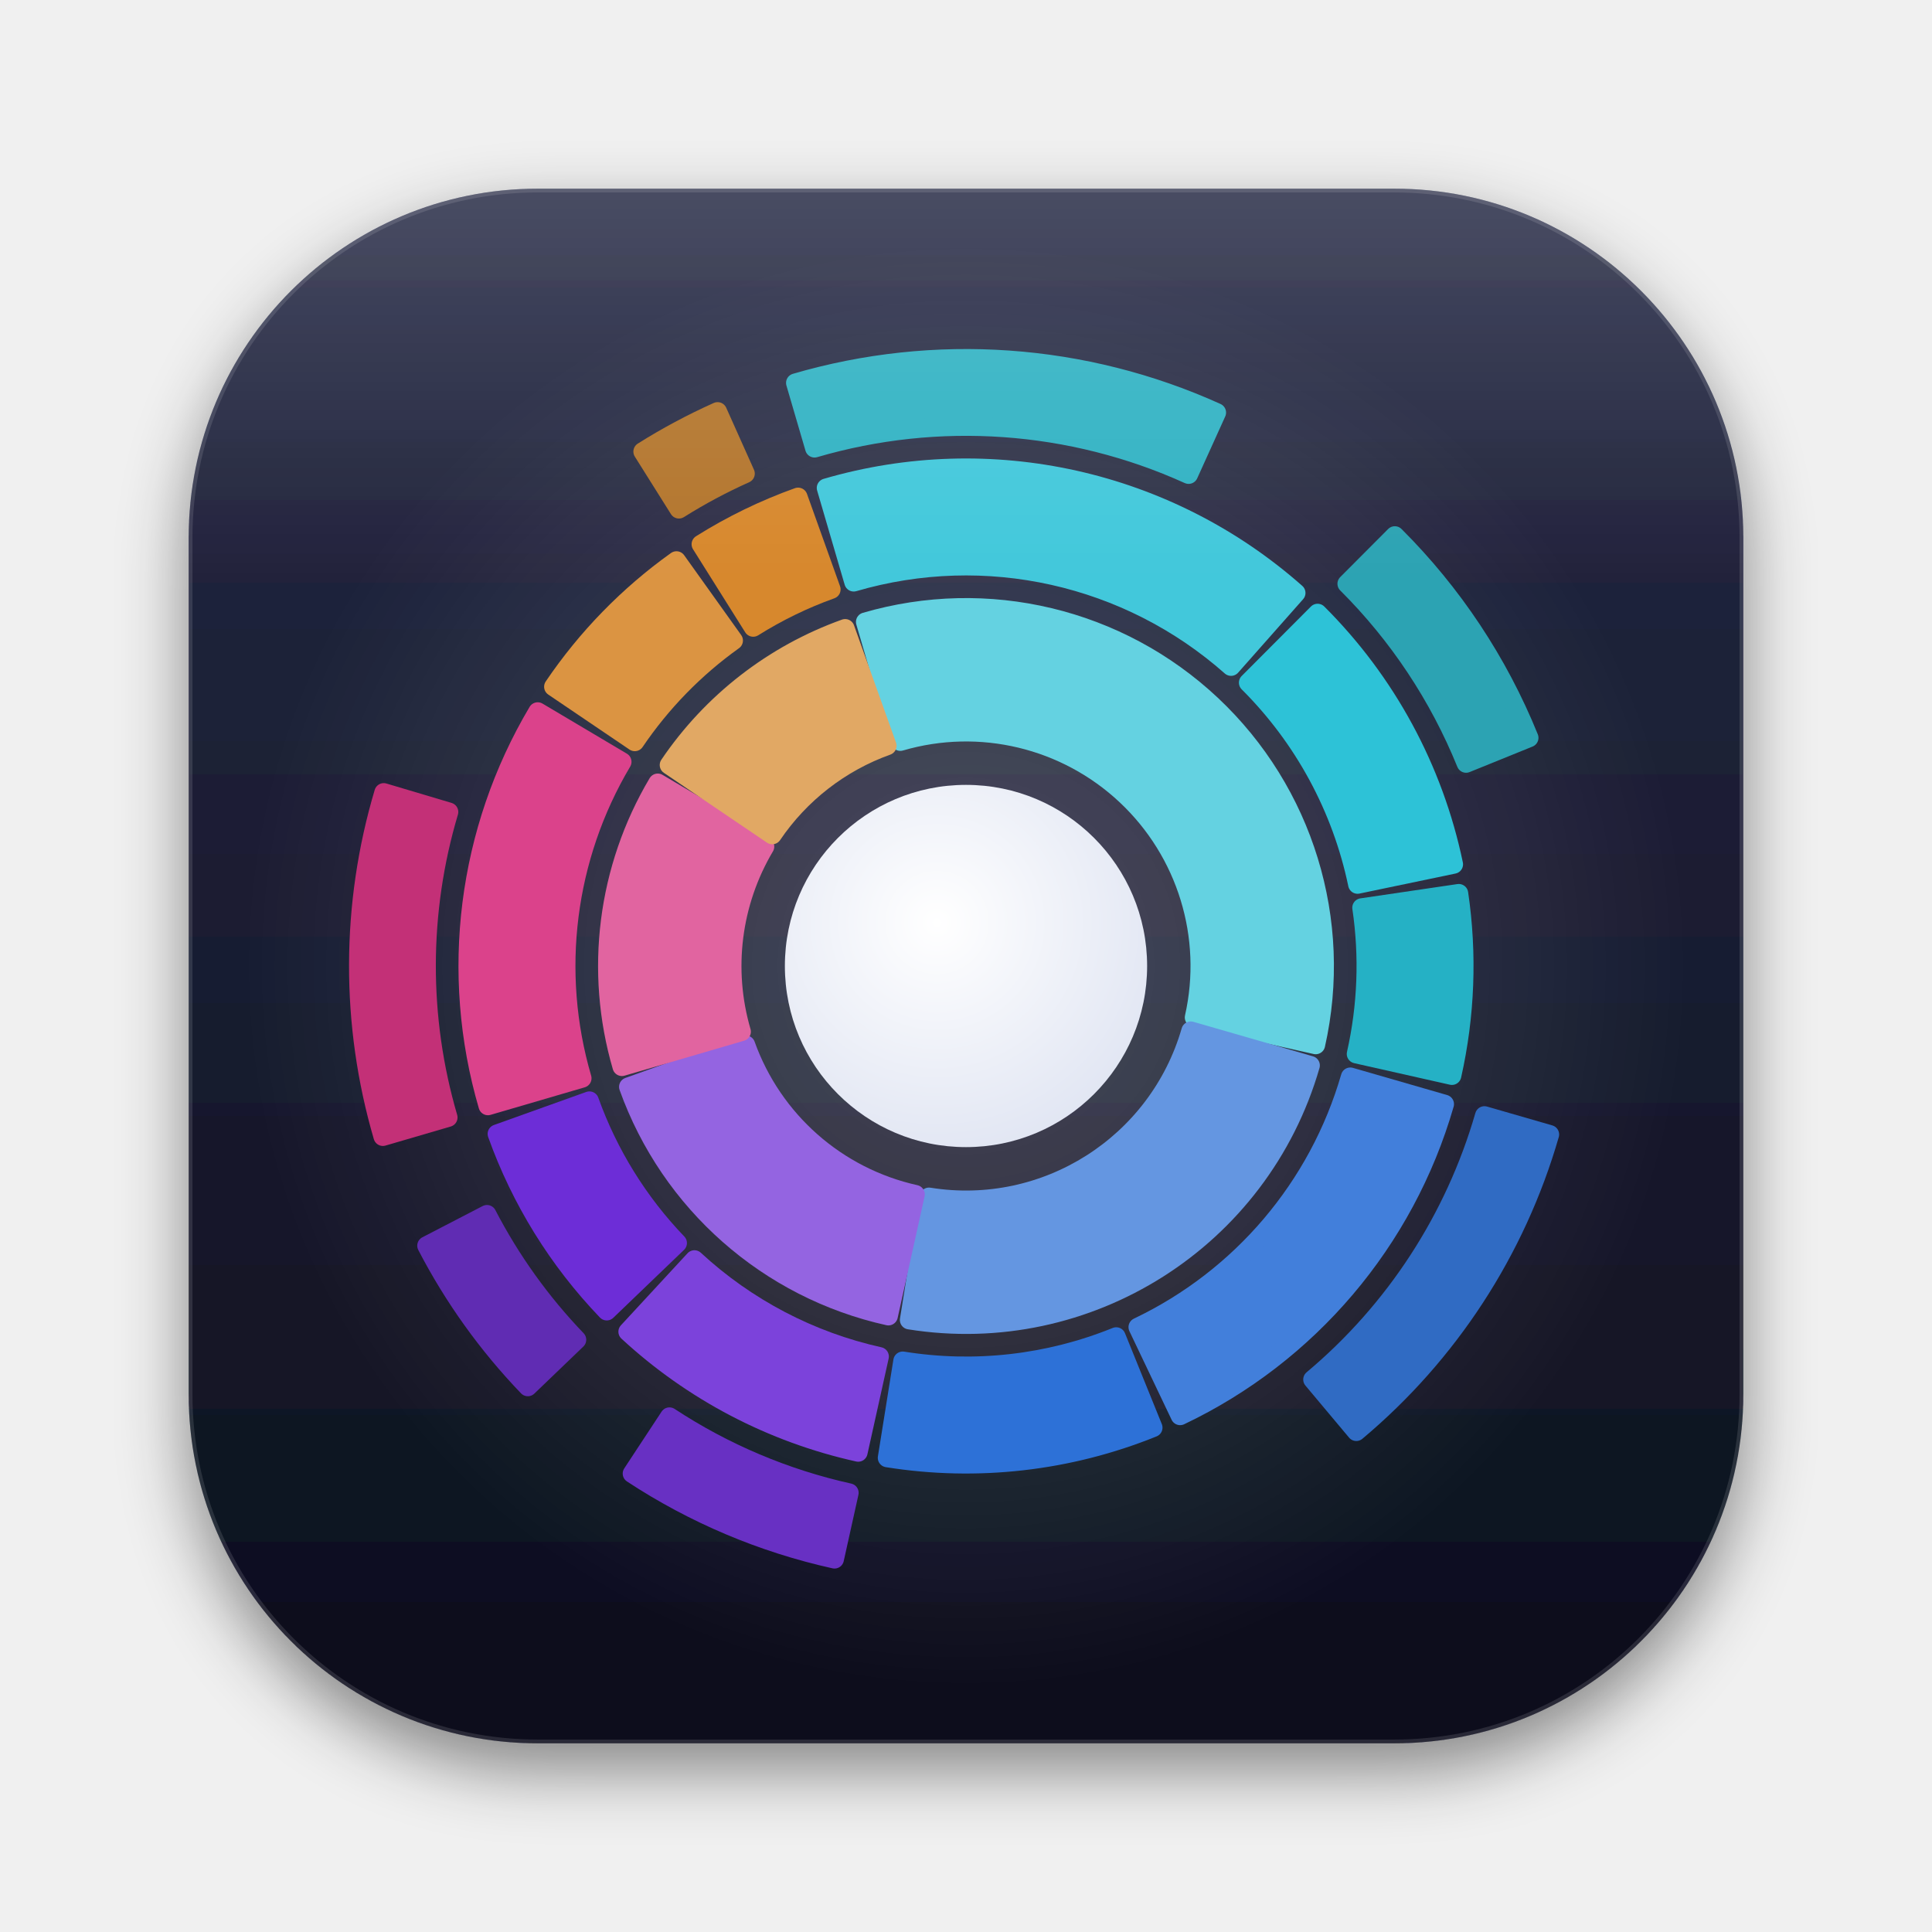
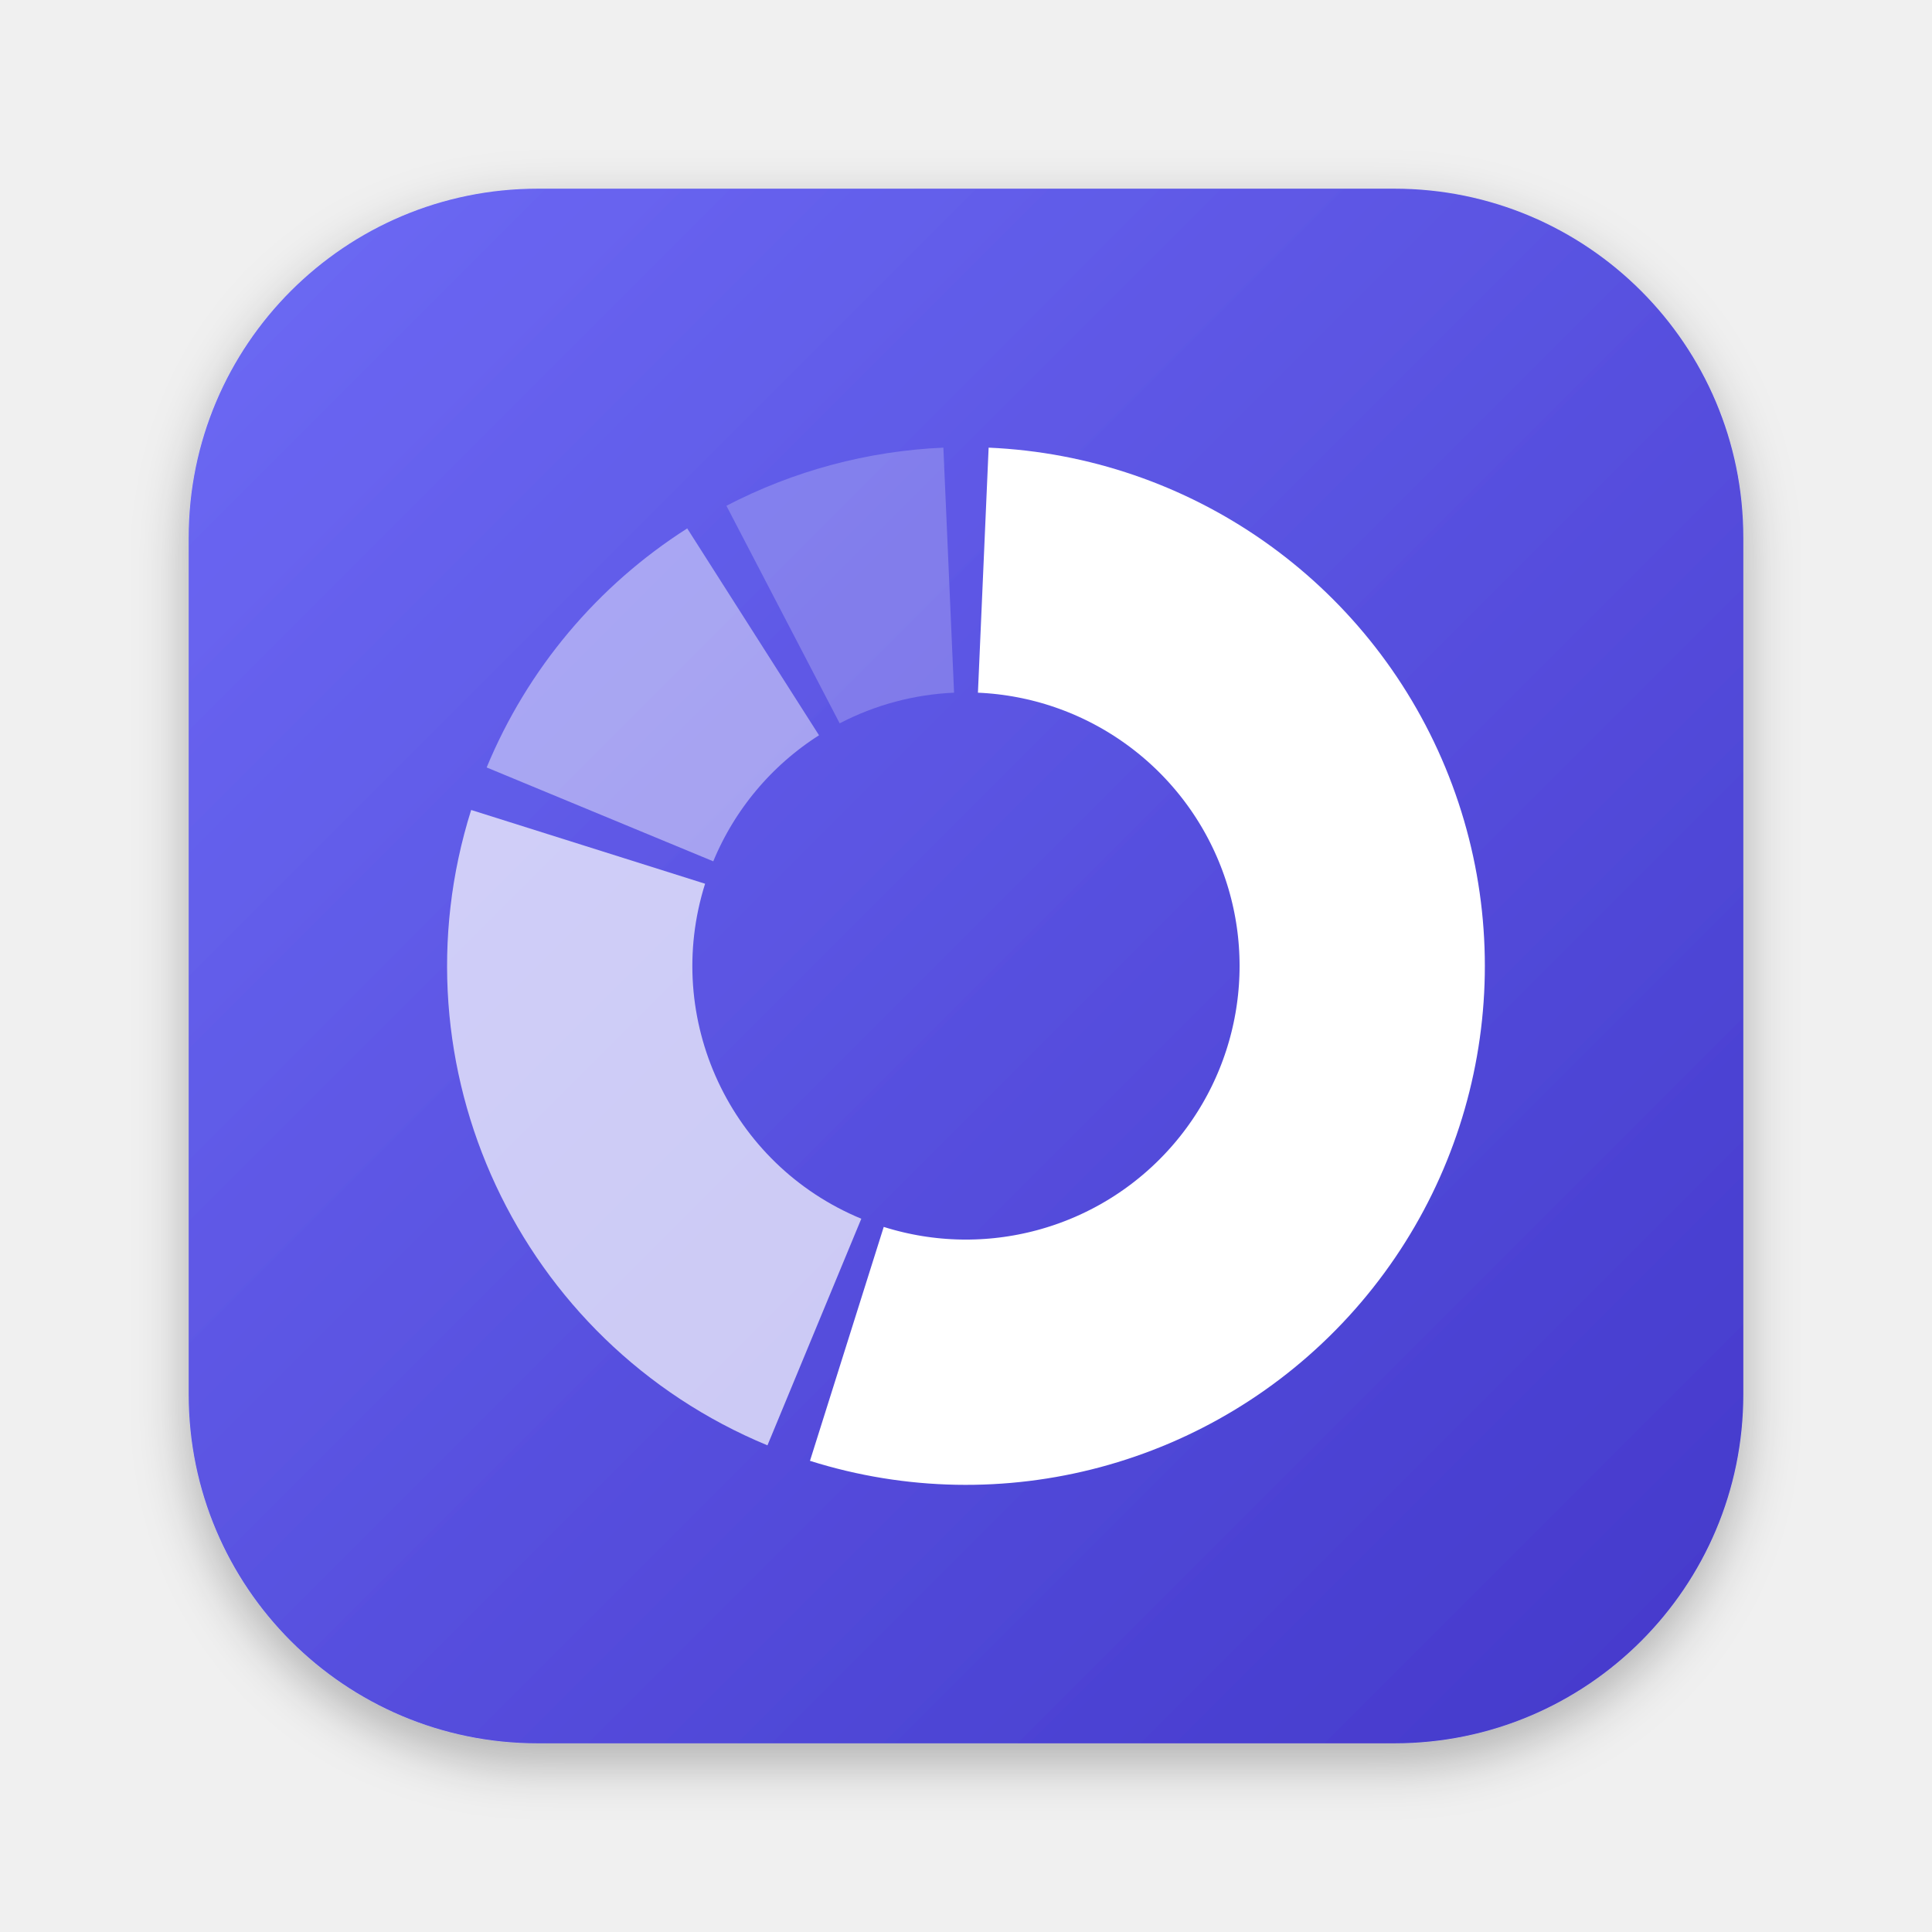
<svg xmlns="http://www.w3.org/2000/svg" width="1024" height="1024" viewBox="0 0 1024 1024">
  <defs>
-     <linearGradient id="bg" x1="0" y1="0" x2="0" y2="1">
-       <stop offset="0" stop-color="#262a45" />
-       <stop offset="1" stop-color="#0c0e1c" />
-     </linearGradient>
-     <radialGradient id="glow" cx="0.5" cy="0.5" r="0.5">
-       <stop offset="0" stop-color="#ffffff" stop-opacity="0.22" />
-       <stop offset="1" stop-color="#ffffff" stop-opacity="0" />
-     </radialGradient>
-     <radialGradient id="core" cx="0.42" cy="0.38" r="0.7">
-       <stop offset="0" stop-color="#ffffff" />
-       <stop offset="1" stop-color="#dfe4f2" />
-     </radialGradient>
-     <linearGradient id="sheen" x1="0" y1="0" x2="0" y2="1">
-       <stop offset="0" stop-color="#ffffff" stop-opacity="0.16" />
-       <stop offset="0.5" stop-color="#ffffff" stop-opacity="0" />
+     <linearGradient id="bg" x1="0" y1="0" x2="1" y2="1">
+       <stop offset="0" stop-color="#6d6af5" />
+       <stop offset="1" stop-color="#4338ca" />
    </linearGradient>
    <filter id="sh" x="-20%" y="-20%" width="140%" height="140%">
-       <feDropShadow dx="0" dy="14" stdDeviation="18" flood-color="#000" flood-opacity="0.45" />
+       <feDropShadow dx="0" dy="10" stdDeviation="14" flood-color="#000" flood-opacity="0.28" />
    </filter>
-     <clipPath id="sq">
-       <rect x="100" y="100" width="824" height="824" rx="185" />
-     </clipPath>
  </defs>
-   <g filter="url(#sh)">
-     <rect x="100" y="100" width="824" height="824" rx="185" fill="url(#bg)" />
-   </g>
-   <g clip-path="url(#sq)">
-     <circle cx="512" cy="512" r="380" fill="url(#glow)" />
-     <g transform="rotate(-18 512 512)">
-       <path d="M517.64,322.08A190,190 0 0 1 675.37,609.00L618.62,575.31A124,124 0 0 0 515.68,388.05Z" fill="#64d2e1" stroke="#64d2e1" stroke-width="10" stroke-linejoin="round" />
-       <path d="M519.83,248.12A264,264 0 0 1 739.47,378.01L694.67,404.40A212,212 0 0 0 518.29,300.09Z" fill="#42c8db" stroke="#42c8db" stroke-width="10" stroke-linejoin="round" />
-       <path d="M521.55,190.14A322,322 0 0 1 728.98,274.08L704.72,300.68A286,286 0 0 0 520.48,226.13Z" fill="#30b2c3" stroke="#30b2c3" stroke-width="10" stroke-linejoin="round" />
-       <path d="M747.02,391.74A264,264 0 0 1 774.45,540.60L722.75,534.97A212,212 0 0 0 700.73,415.42Z" fill="#2dc2d7" stroke="#2dc2d7" stroke-width="10" stroke-linejoin="round" />
-       <path d="M798.65,365.31A322,322 0 0 1 833.19,489.19L797.28,491.74A286,286 0 0 0 766.60,381.71Z" fill="#2ca3b3" stroke="#2ca3b3" stroke-width="10" stroke-linejoin="round" />
-       <path d="M772.29,556.12A264,264 0 0 1 739.00,646.78L694.29,620.24A212,212 0 0 0 721.02,547.43Z" fill="#25b1c5" stroke="#25b1c5" stroke-width="10" stroke-linejoin="round" />
-       <path d="M669.33,618.52A190,190 0 0 1 425.45,681.14L455.51,622.39A124,124 0 0 0 614.68,581.52Z" fill="#6496e1" stroke="#6496e1" stroke-width="10" stroke-linejoin="round" />
-       <path d="M730.61,660.01A264,264 0 0 1 546.28,773.77L539.52,722.21A212,212 0 0 0 687.55,630.86Z" fill="#427fdb" stroke="#427fdb" stroke-width="10" stroke-linejoin="round" />
-       <path d="M778.64,692.53A322,322 0 0 1 632.49,810.61L619.02,777.22A286,286 0 0 0 748.83,672.34Z" fill="#306bc3" stroke="#306bc3" stroke-width="10" stroke-linejoin="round" />
-       <path d="M530.69,775.34A264,264 0 0 1 391.74,747.02L415.42,700.73A212,212 0 0 0 527.01,723.47Z" fill="#2d71d7" stroke="#2d71d7" stroke-width="10" stroke-linejoin="round" />
-       <path d="M415.57,675.71A190,190 0 0 1 322.08,517.64L388.05,515.68A124,124 0 0 0 449.07,618.84Z" fill="#9464e1" stroke="#9464e1" stroke-width="10" stroke-linejoin="round" />
-       <path d="M378.01,739.47A264,264 0 0 1 281.64,640.96L327.01,615.56A212,212 0 0 0 404.40,694.67Z" fill="#7c42db" stroke="#7c42db" stroke-width="10" stroke-linejoin="round" />
-       <path d="M348.57,789.44A322,322 0 0 1 260.58,713.17L288.69,690.68A286,286 0 0 0 366.84,758.43Z" fill="#6830c3" stroke="#6830c3" stroke-width="10" stroke-linejoin="round" />
-       <path d="M274.40,627.07A264,264 0 0 1 248.12,519.83L300.09,518.29A212,212 0 0 0 321.20,604.40Z" fill="#6d2dd7" stroke="#6d2dd7" stroke-width="10" stroke-linejoin="round" />
-       <path d="M222.20,652.35A322,322 0 0 1 194.33,564.65L229.85,558.77A286,286 0 0 0 254.60,636.66Z" fill="#602cb3" stroke="#602cb3" stroke-width="10" stroke-linejoin="round" />
-       <path d="M322.08,506.36A190,190 0 0 1 386.60,369.26L430.16,418.84A124,124 0 0 0 388.05,508.32Z" fill="#e164a0" stroke="#e164a0" stroke-width="10" stroke-linejoin="round" />
-       <path d="M248.12,504.17A264,264 0 0 1 337.76,313.67L372.08,352.73A212,212 0 0 0 300.09,505.71Z" fill="#db428b" stroke="#db428b" stroke-width="10" stroke-linejoin="round" />
-       <path d="M190.14,502.45A322,322 0 0 1 246.91,329.21L276.55,349.65A286,286 0 0 0 226.13,503.52Z" fill="#c33077" stroke="#c33077" stroke-width="10" stroke-linejoin="round" />
-       <path d="M395.29,362.07A190,190 0 0 1 506.36,322.08L508.32,388.05A124,124 0 0 0 435.83,414.15Z" fill="#e1a864" stroke="#e1a864" stroke-width="10" stroke-linejoin="round" />
-       <path d="M349.83,303.68A264,264 0 0 1 432.44,260.27L448.11,309.86A212,212 0 0 0 381.77,344.71Z" fill="#db9442" stroke="#db9442" stroke-width="10" stroke-linejoin="round" />
-       <path d="M447.51,256.00A264,264 0 0 1 504.17,248.12L505.71,300.09A212,212 0 0 0 460.21,306.42Z" fill="#d7882d" stroke="#d7882d" stroke-width="10" stroke-linejoin="round" />
-       <path d="M433.34,199.76A322,322 0 0 1 477.59,191.84L481.43,227.64A286,286 0 0 0 442.13,234.67Z" fill="#b3752c" stroke="#b3752c" stroke-width="10" stroke-linejoin="round" />
-     </g>
-     <circle cx="512" cy="512" r="96" fill="url(#core)" />
-     <rect x="100" y="100" width="824" height="412" fill="url(#sheen)" />
-   </g>
-   <rect x="101" y="101" width="822" height="822" rx="184" fill="none" stroke="#ffffff" stroke-opacity="0.12" stroke-width="2" />
+   <rect x="100" y="100" width="824" height="824" rx="185" fill="url(#bg)" filter="url(#sh)" />
+   <path d="M521.16,302.20A210,210 0 1 1 448.85,712.28" fill="none" stroke="#fff" stroke-opacity="1.0" stroke-width="130" />
+   <path d="M431.64,706.01A210,210 0 0 1 311.72,448.85" fill="none" stroke="#fff" stroke-opacity="0.7" stroke-width="130" />
+   <path d="M317.99,431.64A210,210 0 0 1 399.17,334.89" fill="none" stroke="#fff" stroke-opacity="0.45" stroke-width="130" />
+   <path d="M415.03,325.73A210,210 0 0 1 502.84,302.20" fill="none" stroke="#fff" stroke-opacity="0.22" stroke-width="130" />
</svg>
